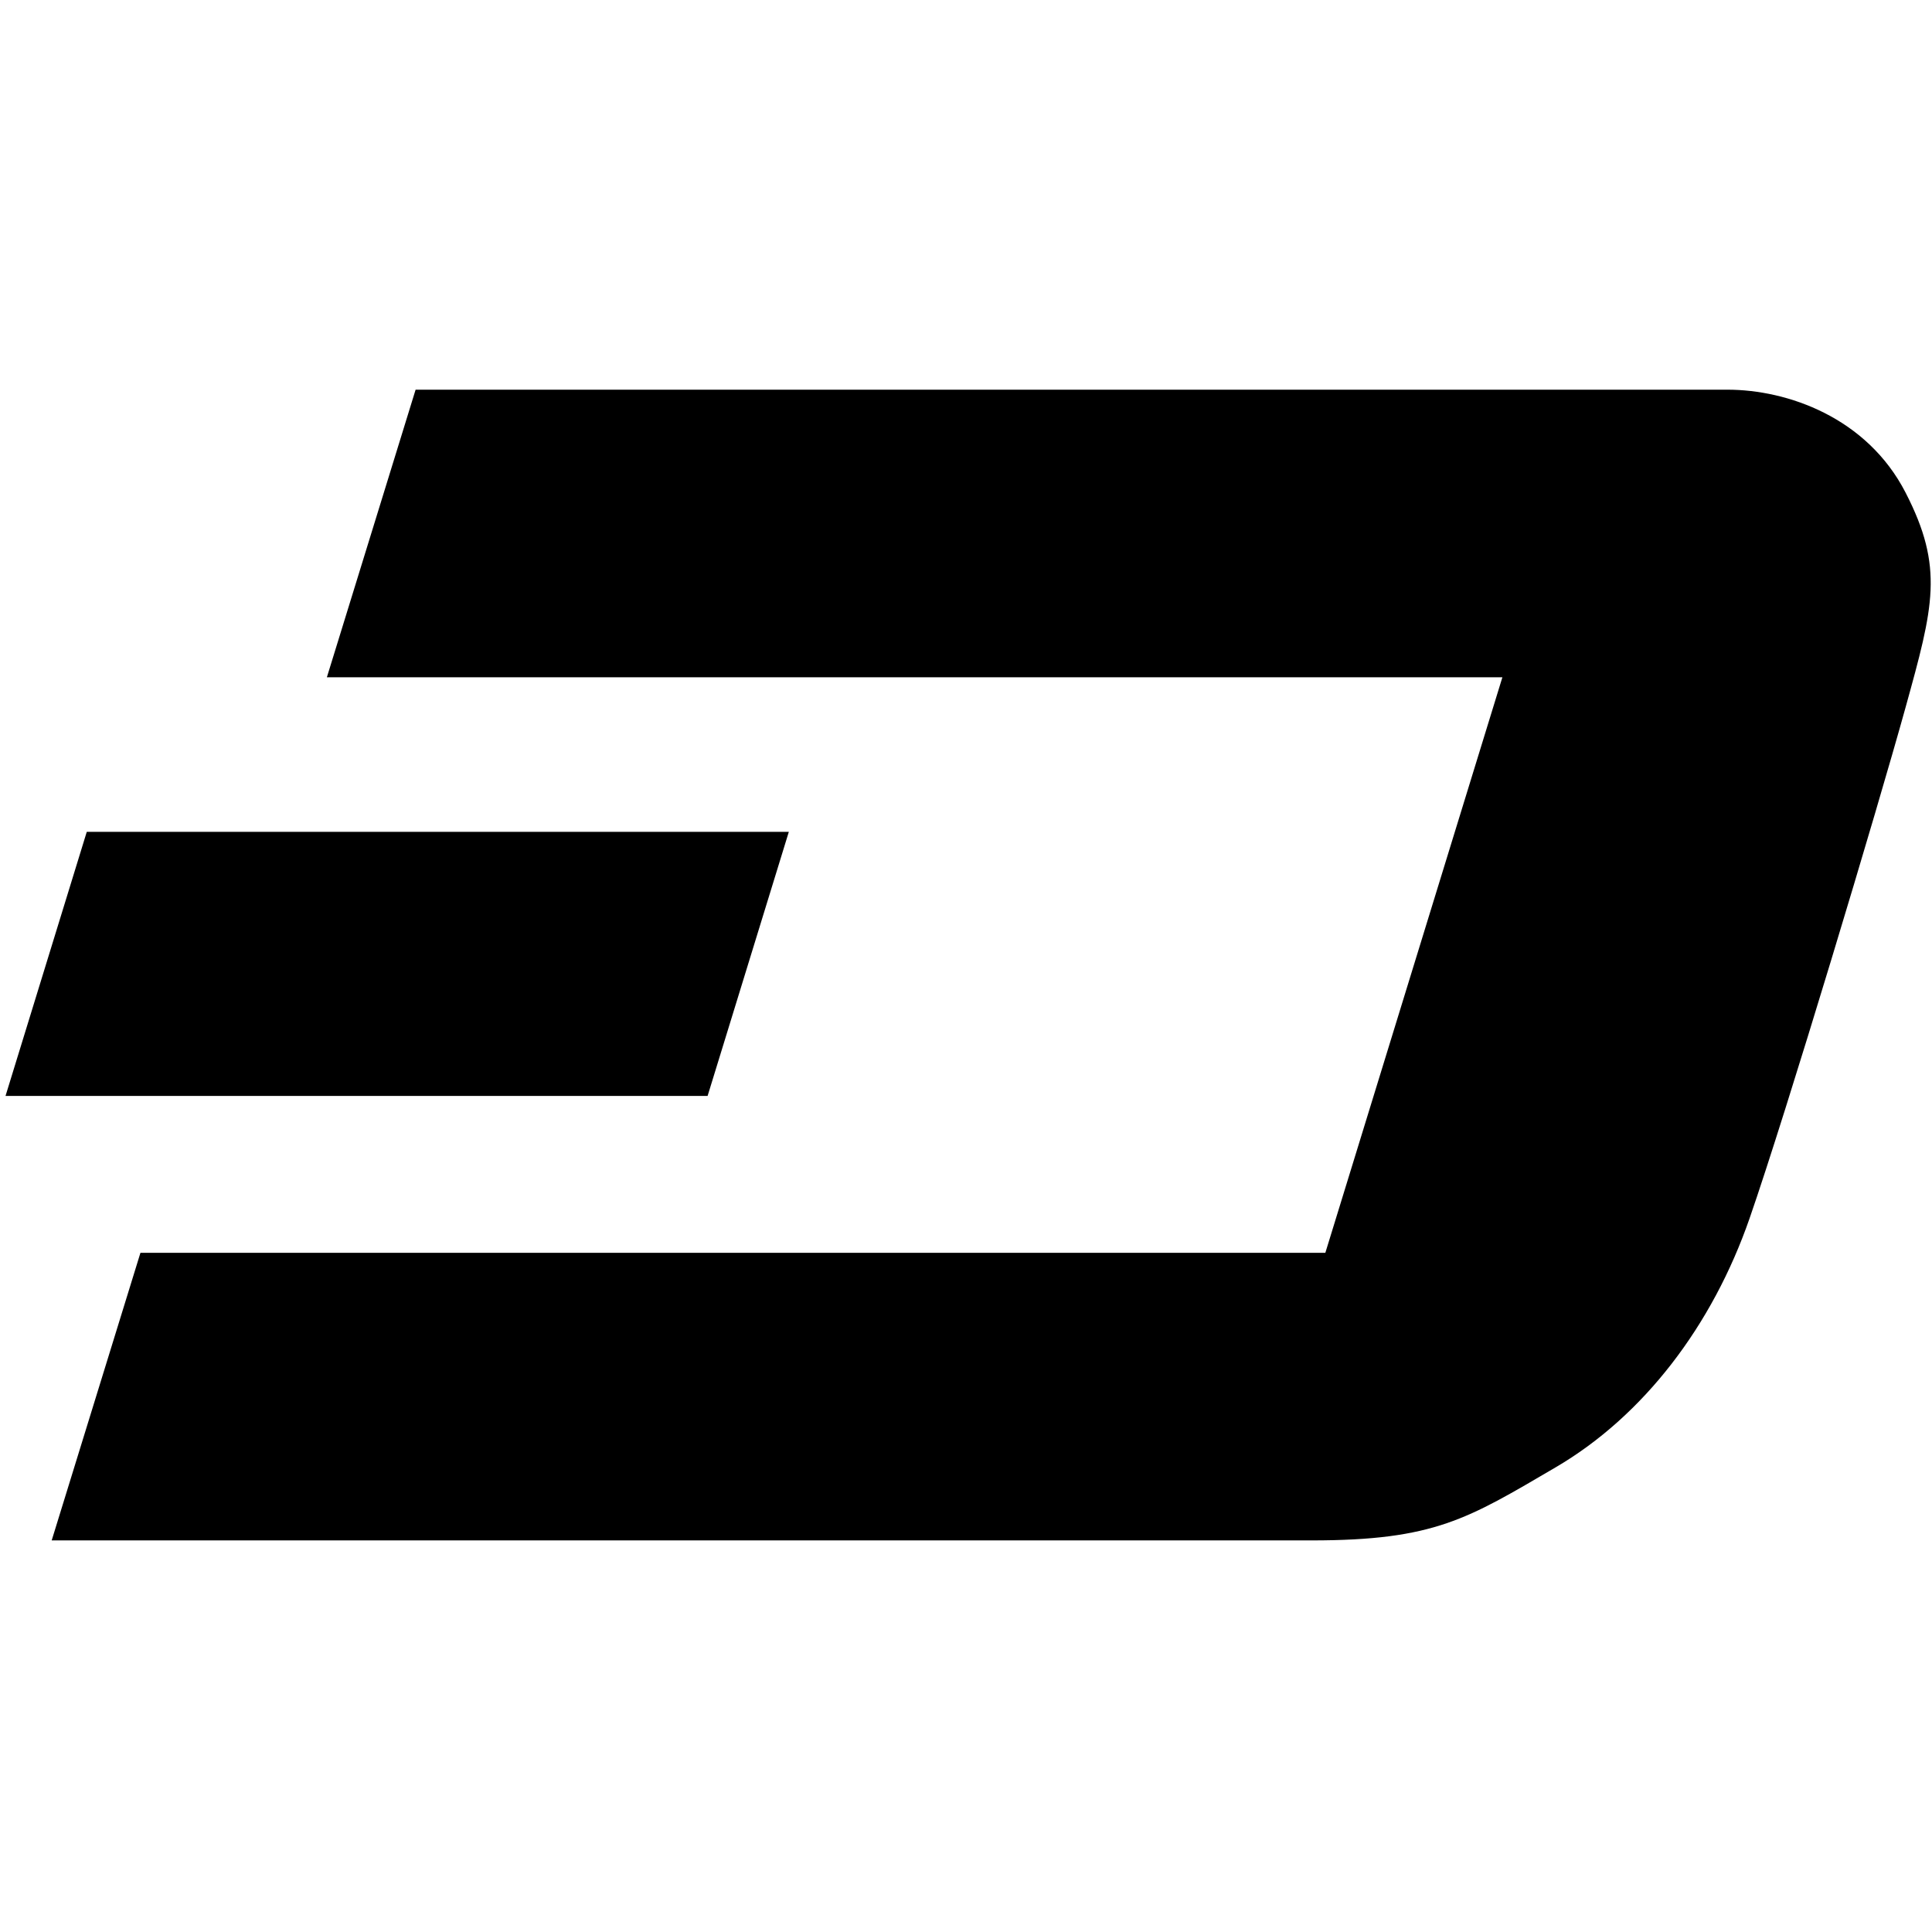
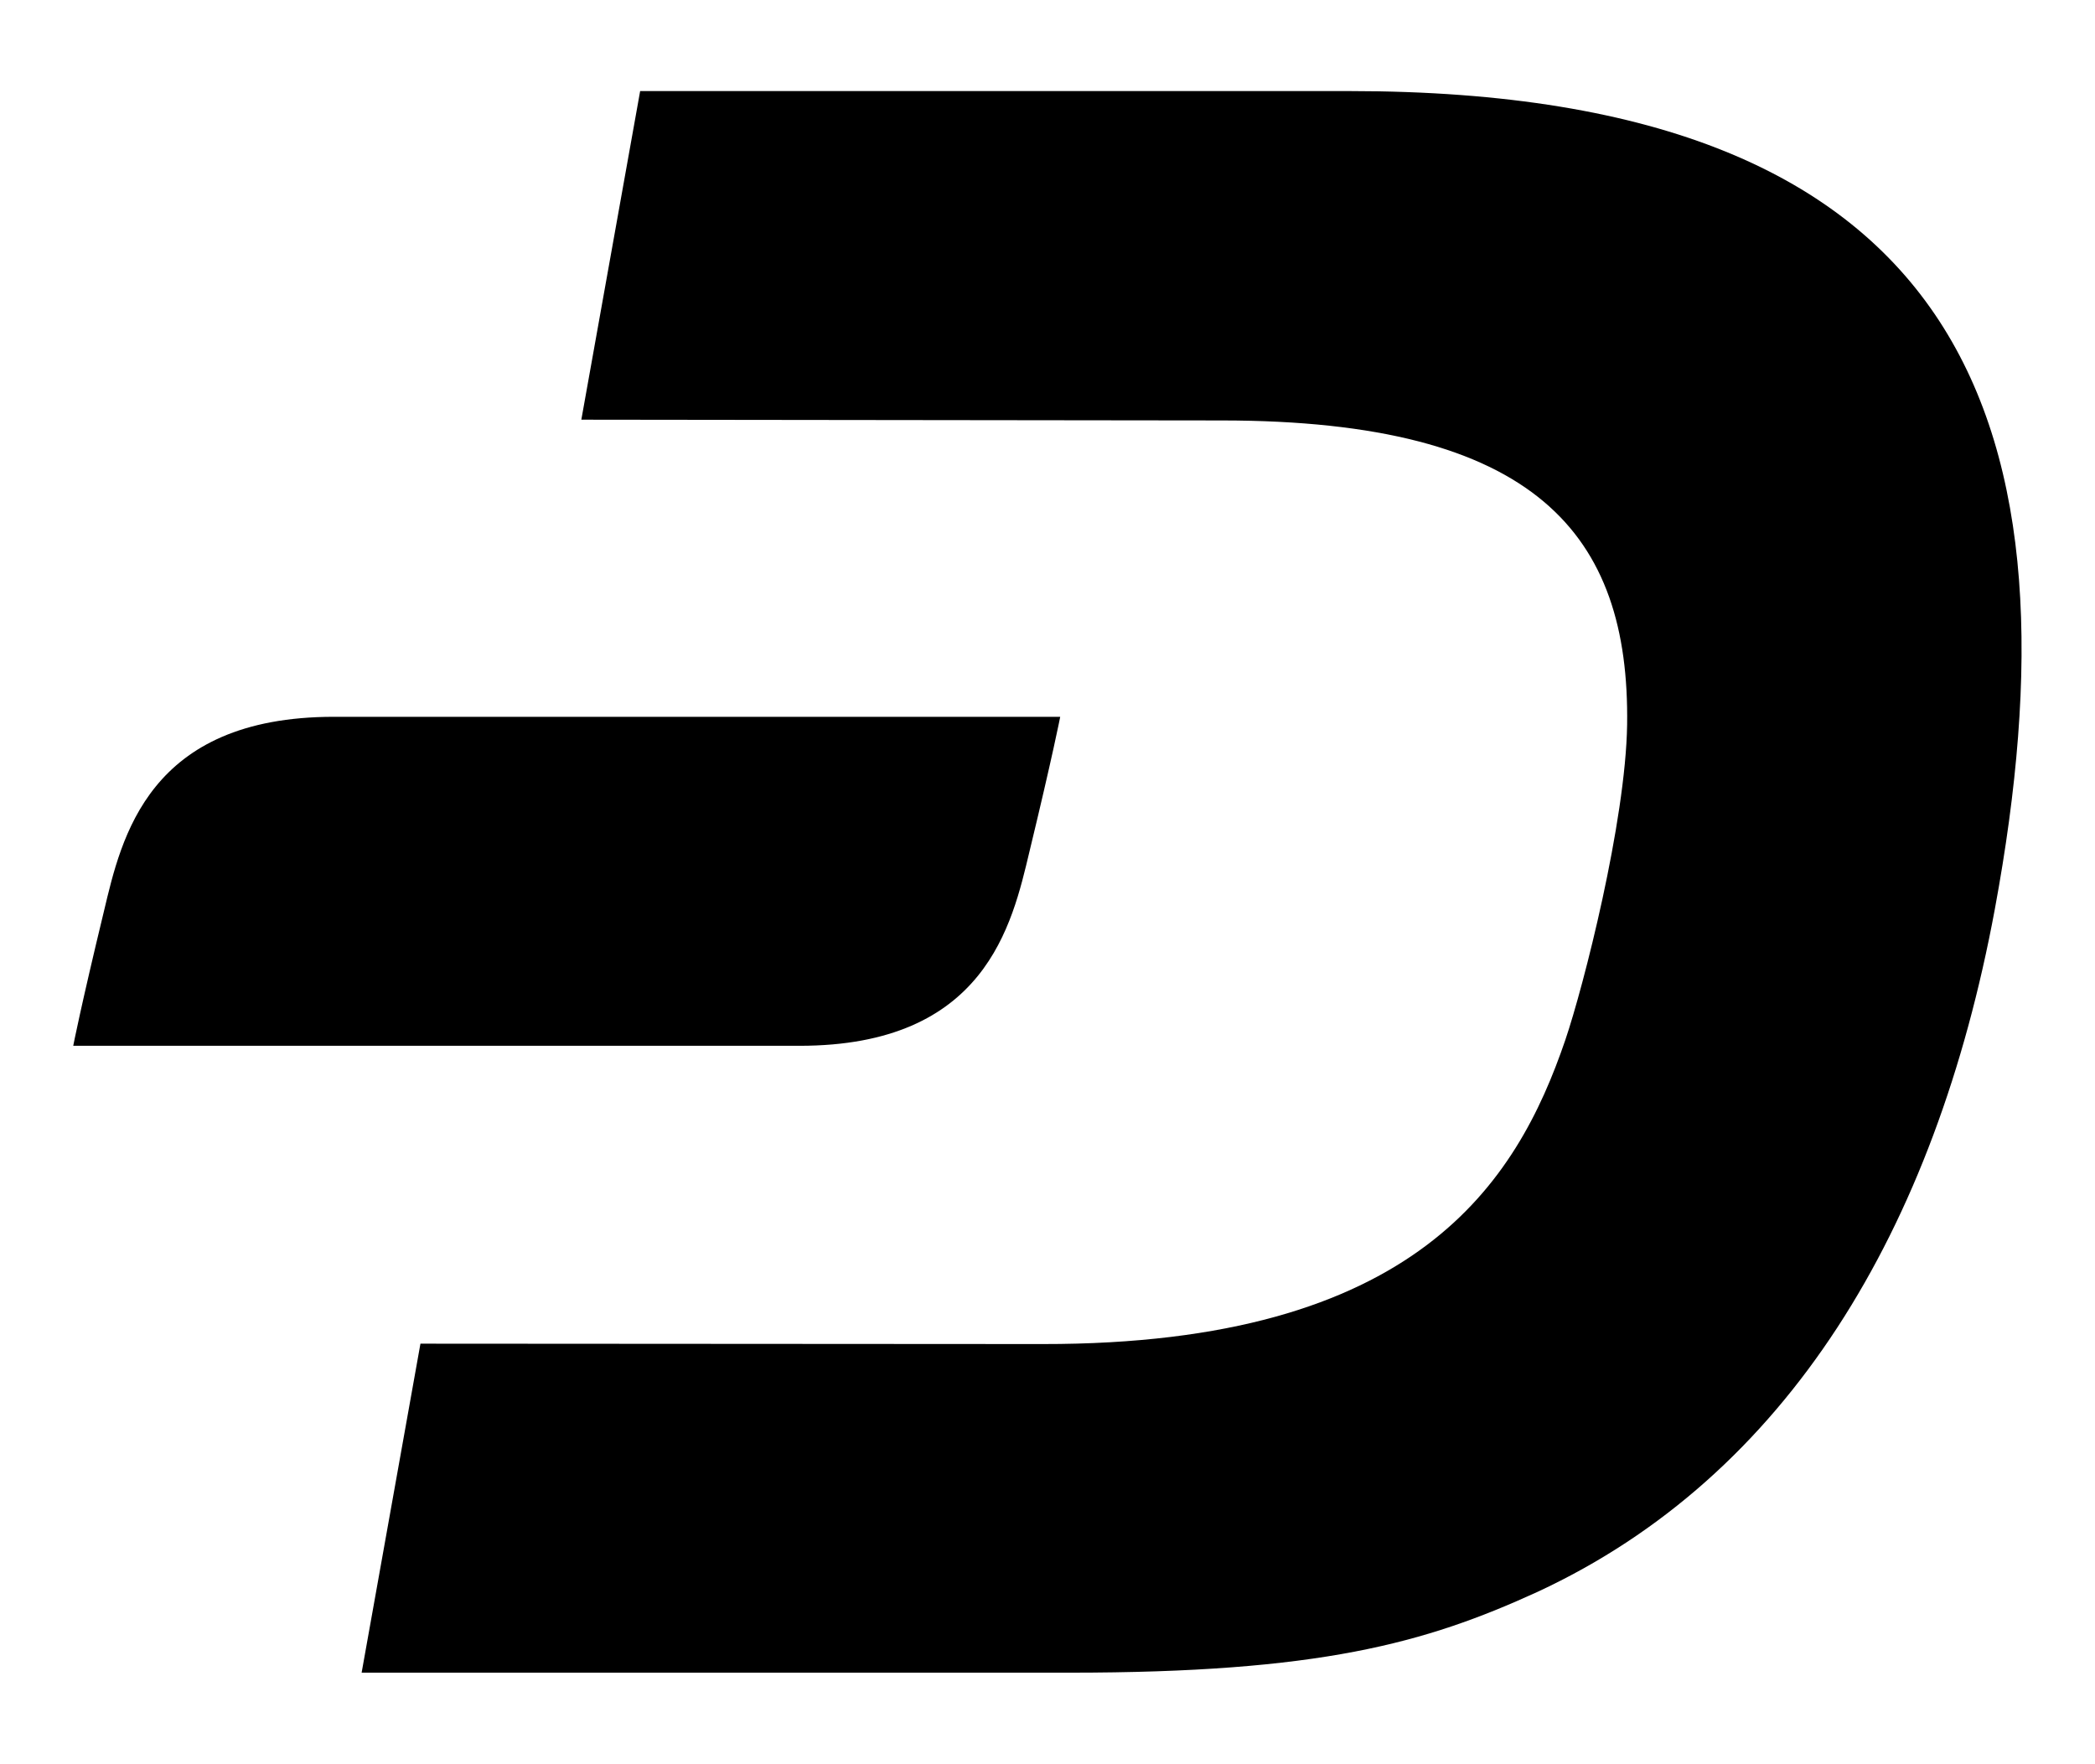
- <svg xmlns="http://www.w3.org/2000/svg" width="512px" height="512px" viewBox="0 0 384 384" version="1.1">
-   <g id="surface1">
-     <path style=" stroke:none;fill-rule:nonzero;fill:rgb(0%,0%,0%);fill-opacity:1;" d="M 156.785 165.336 L 17.246 165.336 L 1.098 217.824 L 140.641 217.824 Z M 156.785 165.336 " />
-     <path style=" stroke:none;fill-rule:nonzero;fill:rgb(0%,0%,0%);fill-opacity:1;" d="M 378.75 97.914 C 371.07 82.98 355.281 77.453 343.332 77.453 L 82.605 77.453 L 64.969 134.613 L 298.613 134.613 L 263.422 249.008 L 27.914 249.008 L 10.273 306.168 L 260.691 306.168 C 285.156 306.168 291.699 301.887 309.195 291.645 C 326.691 281.402 340.344 263.48 347.746 242.145 C 355.148 220.809 373.203 160.641 378.75 140.586 C 384.301 120.531 386.43 112.852 378.75 97.914 Z M 378.75 97.914 " />
-   </g>
+ <svg xmlns="http://www.w3.org/2000/svg" id="Layer_1" x="0px" y="0px" viewBox="0 0 552.1 464.7">
+   <path d="M355.6 24H168.7l-15.5 86.6 168.7.2c83.1 0 107.6 30.2 106.9 80.2-.4 25.6-11.5 69-16.3 83.1-12.8 37.5-39.1 80.2-137.7 80.1l-164-.1-15.5 86.7h186.5c65.8 0 93.7-7.7 123.4-21.3C470.9 389 510 324.2 525.7 239.6 549 113.6 520 24 355.6 24" class="st0" />
+   <path d="M88 188.9c-49 0-56 31.9-60.6 51.2-6.1 25.2-8.1 35.5-8.1 35.5h191.4c49 0 56-31.9 60.6-51.2 6.1-25.2 8.1-35.5 8.1-35.5H88z" class="st0" />
</svg>
